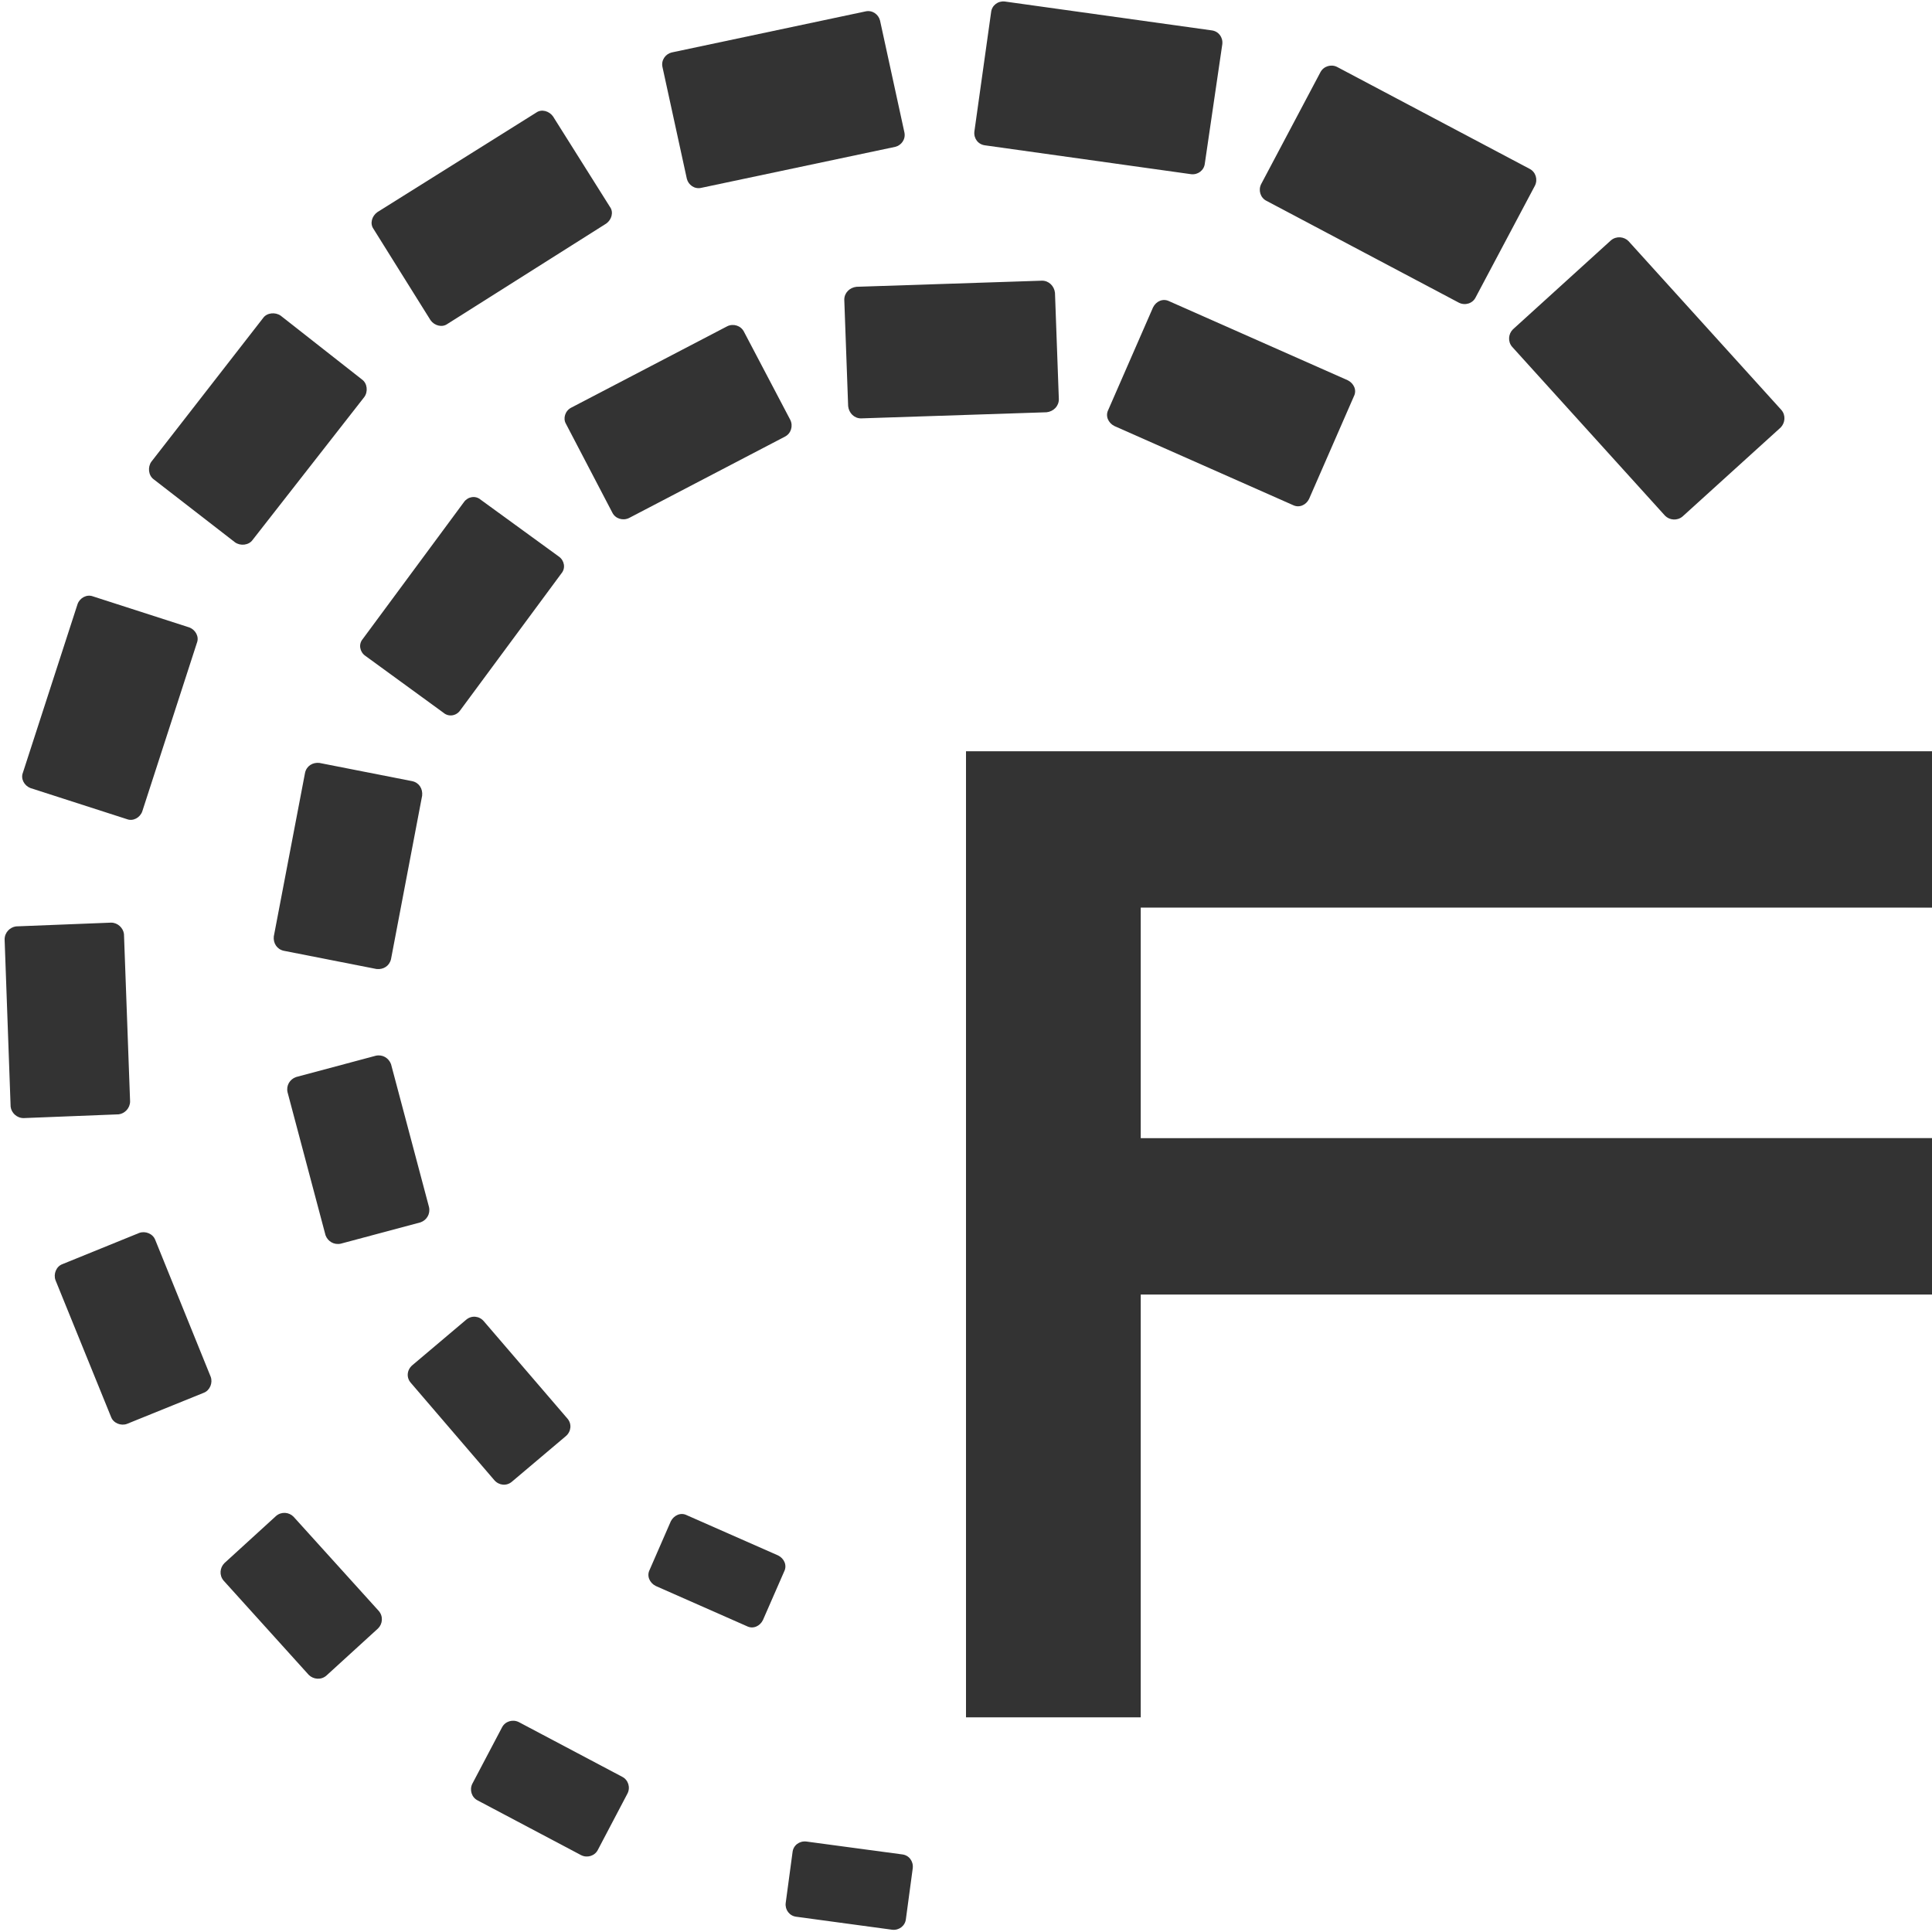
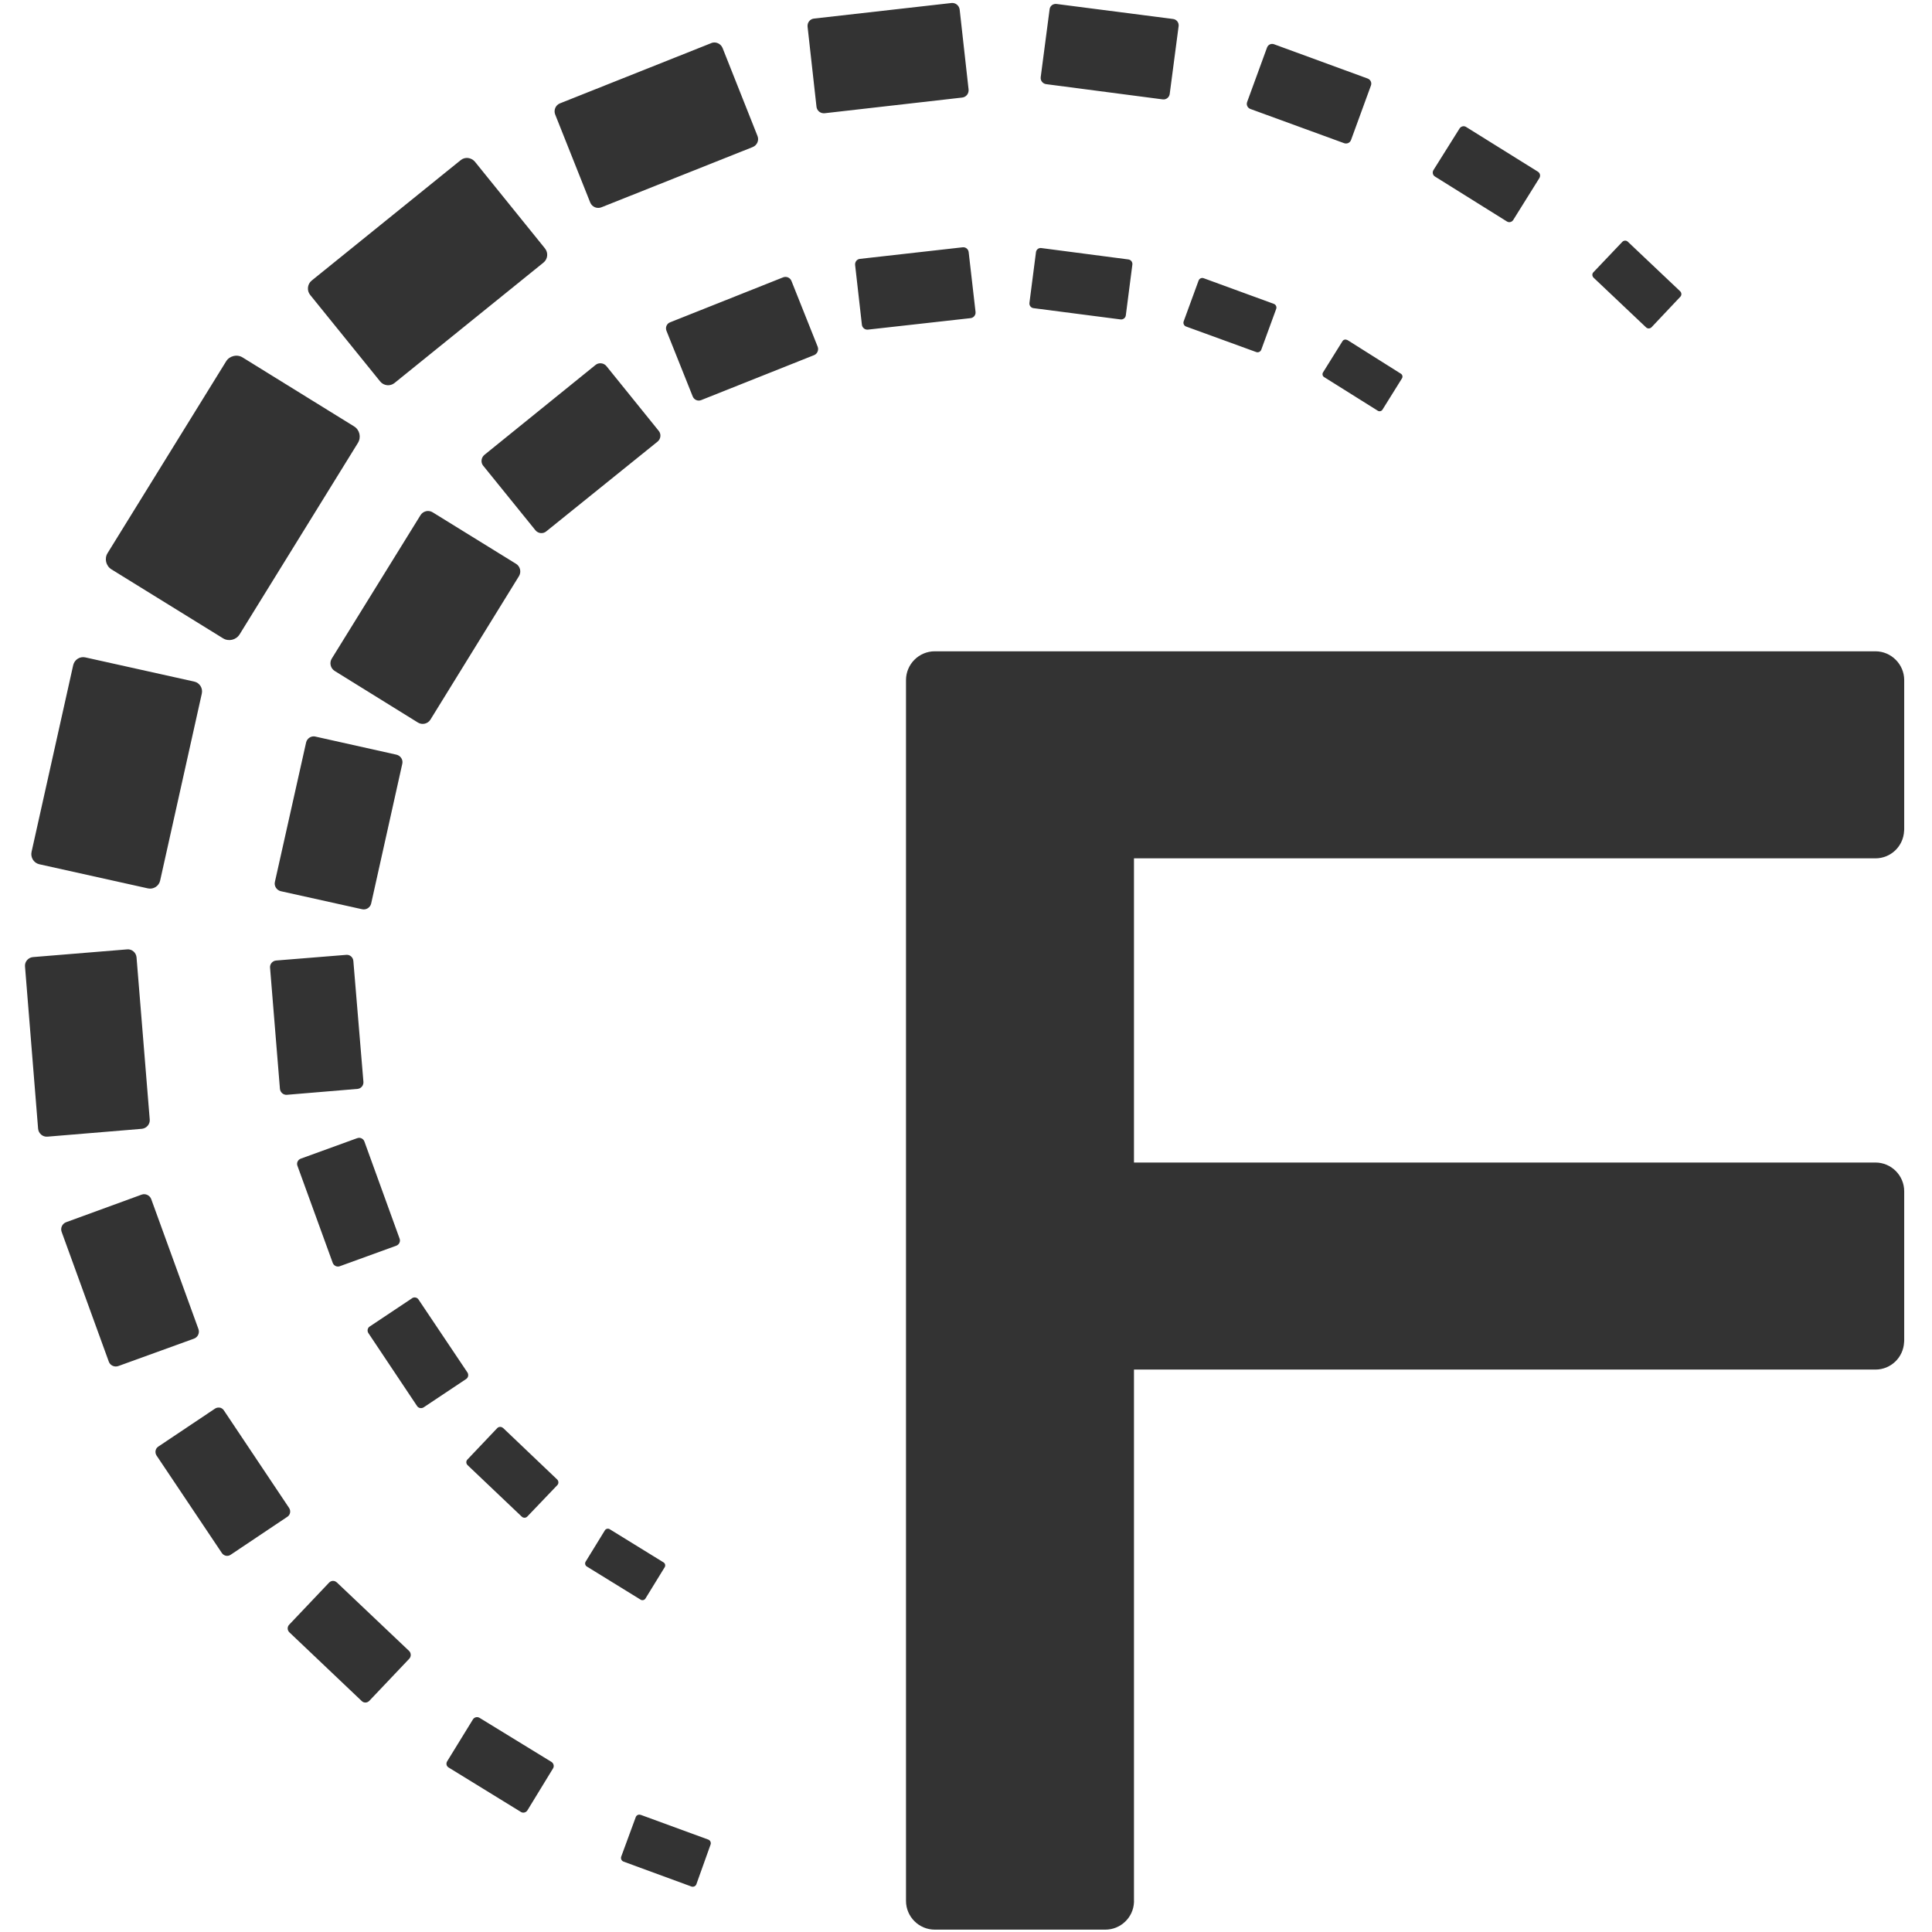
- <svg xmlns="http://www.w3.org/2000/svg" xmlns:xlink="http://www.w3.org/1999/xlink" width="18px" height="18px" viewBox="0 0 18 18" version="1.1">
-   <defs>
+ <svg xmlns="http://www.w3.org/2000/svg" width="18px" height="18px" viewBox="0 0 18 18" version="1.1" id="svg4280">
+   <defs id="defs4286">
    <polygon id="path-1" points="9.066 7 9 7 9 7.066 9 15.934 9 16 9.066 16 10.554 16 10.628 16 10.628 15.934 10.628 12.061 17.934 12.061 18 12.061 18 11.995 18 10.67 18 10.604 17.934 10.604 10.628 10.604 10.628 8.456 17.934 8.456 18 8.456 18 8.391 18 7.066 18 7 17.934 7" />
    <filter x="-11.1%" y="-11.1%" width="122.2%" height="122.2%" filterUnits="objectBoundingBox" id="filter-2">
-       <feGaussianBlur stdDeviation="0.5" in="SourceAlpha" result="shadowBlurInner1" />
-       <feOffset dx="0" dy="1" in="shadowBlurInner1" result="shadowOffsetInner1" />
-       <feComposite in="shadowOffsetInner1" in2="SourceAlpha" operator="arithmetic" k2="-1" k3="1" result="shadowInnerInner1" />
-       <feColorMatrix values="0 0 0 0 0   0 0 0 0 0   0 0 0 0 0  0 0 0 0.5 0" type="matrix" in="shadowInnerInner1" />
+       <feGaussianBlur stdDeviation="0.5" in="SourceAlpha" result="shadowBlurInner1" id="feGaussianBlur4290" />
+       <feOffset dx="0" dy="1" in="shadowBlurInner1" result="shadowOffsetInner1" id="feOffset4292" />
+       <feComposite in="shadowOffsetInner1" in2="SourceAlpha" operator="arithmetic" k2="-1" k3="1" result="shadowInnerInner1" id="feComposite4294" />
+       <feColorMatrix values="0 0 0 0 0   0 0 0 0 0   0 0 0 0 0  0 0 0 0.5 0" type="matrix" in="shadowInnerInner1" id="feColorMatrix4296" />
    </filter>
  </defs>
-   <g id="Page-1" stroke="none" stroke-width="1" fill="none" fill-rule="evenodd" opacity="0.8">
-     <g id="Alt-1" transform="translate(-1276, -798)" fill-rule="nonzero">
-       <g id="F_Neg" transform="translate(1276, 798)">
-         <g id="Shape">
-           <use fill="#000000" xlink:href="#path-1" />
-           <use fill="black" fill-opacity="1" filter="url(#filter-2)" xlink:href="#path-1" />
-         </g>
-         <g id="Group" fill="#000000">
-           <path d="M11.225,1.524 C11.218,1.587 11.161,1.63 11.098,1.623 L9.177,1.354 C9.113,1.346 9.071,1.29 9.078,1.226 L9.234,0.113 C9.241,0.05 9.298,0.007 9.361,0.014 L11.289,0.283 C11.353,0.291 11.395,0.347 11.388,0.411 L11.225,1.524 Z" id="Shape" />
-           <path d="M13.748,2.771 C13.72,2.828 13.649,2.849 13.592,2.82 L11.799,1.871 C11.743,1.843 11.721,1.772 11.75,1.715 L12.302,0.673 C12.331,0.617 12.402,0.595 12.458,0.624 L14.251,1.573 C14.308,1.602 14.329,1.672 14.301,1.729 L13.748,2.771 Z" id="Shape" />
-           <path d="M15.676,4.812 C15.626,4.854 15.555,4.847 15.513,4.805 L14.088,3.231 C14.046,3.182 14.053,3.111 14.095,3.069 L15.009,2.239 C15.059,2.197 15.13,2.204 15.172,2.246 L16.597,3.82 C16.639,3.869 16.632,3.94 16.59,3.983 L15.676,4.812 Z" id="Shape" />
-           <path d="M3.373,3.536 C3.423,3.572 3.43,3.65 3.394,3.699 L2.353,5.031 C2.317,5.081 2.239,5.088 2.19,5.053 L1.431,4.465 C1.382,4.429 1.375,4.351 1.41,4.302 L2.452,2.962 C2.487,2.913 2.565,2.906 2.615,2.941 L3.373,3.536 Z" id="Shape" />
-           <path d="M7.363,3.912 C7.391,3.969 7.37,4.039 7.313,4.068 L5.861,4.826 C5.804,4.854 5.733,4.833 5.705,4.776 L5.272,3.947 C5.244,3.898 5.265,3.827 5.322,3.798 L6.775,3.04 C6.831,3.012 6.902,3.033 6.931,3.09 L7.363,3.912 Z" id="Shape" />
-           <path d="M5.209,5.187 C5.258,5.223 5.272,5.294 5.23,5.343 L4.287,6.619 C4.252,6.669 4.181,6.683 4.131,6.64 L3.402,6.109 C3.352,6.073 3.338,6.002 3.38,5.953 L4.323,4.677 C4.358,4.628 4.429,4.613 4.479,4.656 L5.209,5.187 Z" id="Shape" />
-           <path d="M3.841,7.278 C3.905,7.292 3.94,7.349 3.933,7.413 L3.643,8.936 C3.628,9 3.572,9.035 3.508,9.028 L2.643,8.858 C2.58,8.844 2.544,8.787 2.551,8.724 L2.842,7.2 C2.856,7.136 2.913,7.101 2.976,7.108 L3.841,7.278 Z" id="Shape" />
-           <path d="M3.501,9.836 C3.565,9.822 3.621,9.857 3.643,9.914 L3.997,11.246 C4.011,11.31 3.976,11.367 3.919,11.388 L3.175,11.587 C3.111,11.601 3.054,11.565 3.033,11.509 L2.679,10.176 C2.665,10.113 2.7,10.056 2.757,10.035 L3.501,9.836 Z" id="Shape" />
-           <path d="M4.344,12.295 C4.394,12.253 4.465,12.26 4.507,12.309 L5.287,13.217 C5.329,13.266 5.322,13.337 5.272,13.38 L4.769,13.805 C4.72,13.847 4.649,13.84 4.606,13.791 L3.827,12.883 C3.784,12.834 3.791,12.763 3.841,12.72 L4.344,12.295 Z" id="Shape" />
-           <path d="M6.25,14.173 C6.279,14.117 6.343,14.088 6.399,14.117 L7.25,14.492 C7.306,14.52 7.335,14.584 7.306,14.641 L7.108,15.094 C7.08,15.151 7.016,15.18 6.959,15.151 L6.109,14.776 C6.052,14.747 6.024,14.683 6.052,14.627 L6.25,14.173 Z" id="Shape" />
-           <path d="M5.683,1.928 C5.719,1.977 5.698,2.048 5.648,2.083 L4.167,3.019 C4.117,3.054 4.046,3.033 4.011,2.983 L3.48,2.133 C3.444,2.083 3.465,2.013 3.515,1.977 L4.996,1.049 C5.046,1.013 5.117,1.035 5.152,1.084 L5.683,1.928 Z" id="Shape" />
-           <path d="M12.196,4.649 C12.168,4.706 12.104,4.734 12.047,4.706 L10.382,3.969 C10.325,3.94 10.297,3.876 10.325,3.82 L10.743,2.863 C10.772,2.806 10.835,2.778 10.892,2.806 L12.557,3.543 C12.614,3.572 12.643,3.635 12.614,3.692 L12.196,4.649 Z" id="Shape" />
-           <path d="M9.865,3.72 C9.865,3.784 9.815,3.834 9.751,3.841 L8.022,3.898 C7.958,3.898 7.909,3.848 7.902,3.784 L7.866,2.792 C7.866,2.728 7.916,2.679 7.98,2.672 L9.709,2.615 C9.772,2.615 9.822,2.665 9.829,2.728 L9.865,3.72 Z" id="Shape" />
-           <path d="M8.426,1.233 C8.44,1.297 8.398,1.354 8.341,1.368 L6.534,1.75 C6.47,1.765 6.413,1.722 6.399,1.665 L6.172,0.624 C6.158,0.56 6.201,0.503 6.257,0.489 L8.065,0.106 C8.128,0.092 8.185,0.135 8.199,0.191 L8.426,1.233 Z" id="Shape" />
-           <path d="M1.297,11.487 C1.354,11.466 1.424,11.494 1.446,11.551 L1.963,12.827 C1.984,12.883 1.956,12.954 1.899,12.976 L1.183,13.266 C1.127,13.287 1.056,13.259 1.035,13.202 L0.517,11.927 C0.496,11.87 0.524,11.799 0.581,11.778 L1.297,11.487 Z" id="Shape" />
-           <path d="M1.035,8.596 C1.098,8.596 1.148,8.646 1.155,8.702 L1.212,10.261 C1.212,10.325 1.162,10.375 1.106,10.382 L0.22,10.417 C0.156,10.417 0.106,10.368 0.099,10.311 L0.043,8.752 C0.043,8.688 0.092,8.639 0.149,8.631 L1.035,8.596 Z" id="Shape" />
-           <path d="M1.765,5.846 C1.821,5.868 1.857,5.931 1.835,5.988 L1.325,7.561 C1.304,7.618 1.24,7.654 1.183,7.632 L0.283,7.342 C0.227,7.32 0.191,7.257 0.213,7.2 L0.723,5.627 C0.744,5.57 0.808,5.535 0.865,5.556 L1.765,5.846 Z" id="Shape" />
-           <path d="M7.384,17.256 C7.391,17.192 7.448,17.15 7.512,17.157 L8.405,17.277 C8.469,17.284 8.511,17.341 8.504,17.405 L8.44,17.88 C8.433,17.943 8.376,17.986 8.313,17.979 L7.42,17.858 C7.356,17.851 7.313,17.794 7.32,17.731 L7.384,17.256 Z" id="Shape" />
-           <path d="M4.677,16.094 C4.706,16.037 4.776,16.016 4.833,16.044 L5.797,16.554 C5.854,16.583 5.875,16.654 5.846,16.71 L5.57,17.235 C5.542,17.291 5.471,17.313 5.414,17.284 L4.45,16.774 C4.394,16.746 4.372,16.675 4.401,16.618 L4.677,16.094 Z" id="Shape" />
-           <path d="M2.572,14.124 C2.622,14.081 2.693,14.088 2.735,14.131 L3.529,15.009 C3.572,15.059 3.565,15.13 3.522,15.172 L3.04,15.612 C2.991,15.654 2.92,15.647 2.877,15.605 L2.083,14.726 C2.041,14.676 2.048,14.606 2.091,14.563 L2.572,14.124 Z" id="Shape" />
-         </g>
-       </g>
-     </g>
-   </g>
+   <path style="fill:#333333;fill-opacity:1;fill-rule:nonzero;stroke:none" d="m 8.865,0.028 -1.281,0.145 c -0.038,0.004 -0.064,0.038 -0.06,0.076 l 0.083,0.745 c 0.004,0.038 0.038,0.065 0.076,0.061 L 8.964,0.909 c 0.038,-0.004 0.064,-0.038 0.06,-0.076 L 8.941,0.089 C 8.936,0.052 8.903,0.024 8.865,0.028 Z m 0.979,0.009 C 9.812,0.033 9.783,0.054 9.779,0.086 l -0.083,0.633 c -0.004,0.032 0.019,0.061 0.051,0.065 L 10.833,0.926 c 0.032,0.004 0.061,-0.019 0.065,-0.051 l 0.083,-0.632 c 0.004,-0.032 -0.019,-0.062 -0.051,-0.066 L 9.844,0.037 Z m -3.218,0.365 -1.409,0.561 c -0.041,0.016 -0.061,0.064 -0.044,0.105 l 0.326,0.819 c 0.017,0.041 0.064,0.061 0.105,0.044 L 7.013,1.37 c 0.041,-0.017 0.061,-0.063 0.044,-0.104 L 6.732,0.447 c -0.017,-0.041 -0.064,-0.062 -0.105,-0.046 z m 5.243,0.01 c -0.026,-0.009 -0.054,0.004 -0.064,0.03 l -0.186,0.509 c -0.009,0.026 0.004,0.054 0.03,0.064 l 0.874,0.319 c 0.026,0.009 0.054,-0.003 0.064,-0.029 l 0.186,-0.509 c 0.009,-0.026 -0.004,-0.054 -0.03,-0.064 L 11.869,0.412 Z m 1.789,0.77 c -0.02,-0.012 -0.046,-0.005 -0.059,0.014 l -0.244,0.389 c -0.012,0.02 -0.007,0.046 0.013,0.059 l 0.671,0.419 c 0.02,0.013 0.046,0.007 0.059,-0.013 l 0.244,-0.391 c 0.012,-0.02 0.007,-0.046 -0.013,-0.059 L 13.658,1.182 Z M 4.361,1.472 c -0.024,-0.003 -0.05,0.004 -0.07,0.021 L 2.904,2.614 c -0.041,0.033 -0.047,0.094 -0.014,0.134 l 0.652,0.806 c 0.033,0.041 0.094,0.047 0.134,0.014 l 1.387,-1.121 c 0.041,-0.033 0.047,-0.092 0.014,-0.133 L 4.425,1.507 C 4.408,1.487 4.385,1.475 4.361,1.472 Z M 15.166,2.252 c -0.014,-0.014 -0.037,-0.013 -0.051,0.001 l -0.27,0.284 c -0.014,0.014 -0.012,0.037 0.003,0.051 l 0.488,0.462 c 0.014,0.014 0.037,0.013 0.051,-0.001 l 0.268,-0.284 c 0.014,-0.014 0.013,-0.037 -0.001,-0.051 L 15.166,2.252 Z M 8.969,2.304 8.011,2.412 c -0.028,0.003 -0.047,0.029 -0.044,0.057 l 0.063,0.556 c 0.003,0.028 0.028,0.049 0.056,0.046 l 0.957,-0.107 c 0.028,-0.003 0.049,-0.029 0.046,-0.057 L 9.025,2.35 C 9.022,2.321 8.997,2.301 8.969,2.304 Z m 0.732,0.007 c -0.024,-0.003 -0.046,0.014 -0.049,0.038 l -0.061,0.473 c -0.003,0.024 0.014,0.046 0.038,0.049 l 0.811,0.105 c 0.024,0.003 0.046,-0.014 0.049,-0.038 l 0.061,-0.473 c 0.003,-0.024 -0.014,-0.045 -0.038,-0.048 L 9.701,2.311 Z M 7.296,2.584 6.243,3.003 c -0.031,0.012 -0.046,0.047 -0.034,0.078 l 0.245,0.613 c 0.013,0.031 0.047,0.046 0.078,0.034 L 7.584,3.309 C 7.615,3.297 7.63,3.261 7.618,3.23 L 7.374,2.618 c -0.012,-0.031 -0.047,-0.046 -0.078,-0.034 z m 3.918,0.008 c -0.019,-0.007 -0.04,0.003 -0.047,0.022 l -0.139,0.38 c -0.007,0.019 0.003,0.041 0.022,0.048 l 0.654,0.238 c 0.019,0.007 0.04,-0.003 0.047,-0.022 l 0.139,-0.38 c 0.007,-0.019 -0.003,-0.04 -0.022,-0.047 L 11.214,2.592 Z m 1.337,0.576 c -0.015,-0.009 -0.034,-0.004 -0.043,0.01 l -0.182,0.292 c -0.009,0.015 -0.004,0.034 0.01,0.043 l 0.501,0.314 c 0.015,0.009 0.034,0.004 0.043,-0.01 l 0.182,-0.292 c 0.009,-0.015 0.004,-0.034 -0.01,-0.043 L 12.552,3.167 Z M 2.176,3.317 c -0.028,0.007 -0.053,0.023 -0.069,0.049 L 1.003,5.152 C 0.97,5.204 0.987,5.273 1.039,5.305 l 1.039,0.642 c 0.052,0.032 0.121,0.016 0.154,-0.036 L 3.335,4.126 C 3.367,4.073 3.351,4.004 3.298,3.972 L 2.26,3.33 c -0.026,-0.016 -0.057,-0.02 -0.085,-0.013 z m 3.426,0.068 c -0.018,-0.002 -0.037,0.002 -0.052,0.014 l -1.037,0.839 c -0.03,0.025 -0.036,0.07 -0.012,0.1 l 0.488,0.603 c 0.025,0.03 0.07,0.035 0.1,0.01 L 6.127,4.114 c 0.03,-0.025 0.035,-0.07 0.01,-0.1 L 5.65,3.411 c -0.012,-0.015 -0.03,-0.024 -0.048,-0.026 z m -1.633,1.378 c -0.021,0.005 -0.04,0.018 -0.052,0.038 l -0.826,1.335 c -0.024,0.039 -0.012,0.09 0.027,0.115 l 0.776,0.481 c 0.039,0.024 0.092,0.012 0.116,-0.027 L 4.835,5.368 c 0.024,-0.039 0.012,-0.091 -0.027,-0.115 L 4.031,4.773 c -0.02,-0.012 -0.042,-0.015 -0.063,-0.01 z m 4.74,1.305 c -0.148,0 -0.268,0.121 -0.268,0.268 l 0,11.374 c 0,0.148 0.121,0.268 0.268,0.268 l 1.589,0 c 0.143,0 0.261,-0.113 0.267,-0.255 8.67e-4,-0.004 0,-0.009 0,-0.013 l 0,-4.95 6.908,0 c 0.144,0 0.26,-0.113 0.267,-0.255 8.01e-4,-0.004 0.001,-0.009 0.001,-0.013 l 0,-1.393 c 0,-0.148 -0.121,-0.268 -0.268,-0.268 l -6.908,0 0,-2.834 6.908,0 c 0.143,0 0.26,-0.112 0.267,-0.255 6.67e-4,-0.004 0.001,-0.009 0.001,-0.013 l 0,-1.393 c 0,-0.147 -0.121,-0.268 -0.268,-0.268 l -8.764,0 z M 0.796,6.125 C 0.744,6.113 0.694,6.146 0.682,6.197 L 0.294,7.937 c -0.011,0.051 0.02,0.103 0.072,0.115 L 1.379,8.277 c 0.051,0.011 0.102,-0.022 0.113,-0.073 L 1.88,6.463 C 1.892,6.412 1.86,6.361 1.809,6.35 L 0.796,6.125 Z m 2.141,0.737 c -0.038,-0.008 -0.076,0.017 -0.085,0.055 L 2.561,8.217 c -0.009,0.038 0.017,0.077 0.055,0.086 l 0.757,0.168 c 0.038,0.009 0.076,-0.015 0.085,-0.053 L 3.748,7.116 c 0.009,-0.038 -0.016,-0.076 -0.055,-0.085 L 2.936,6.862 Z m -1.751,1.983 -0.879,0.072 c -0.044,0.004 -0.078,0.043 -0.074,0.087 l 0.122,1.512 c 0.004,0.044 0.043,0.078 0.087,0.074 l 0.879,-0.073 c 0.044,-0.004 0.078,-0.043 0.074,-0.087 L 1.272,8.919 c -0.004,-0.044 -0.043,-0.078 -0.087,-0.074 z m 2.042,0.051 -0.656,0.053 c -0.033,0.003 -0.059,0.033 -0.056,0.066 l 0.092,1.129 c 0.003,0.033 0.032,0.059 0.065,0.056 l 0.658,-0.055 c 0.033,-0.003 0.057,-0.032 0.055,-0.065 L 3.292,8.952 c -0.003,-0.033 -0.032,-0.059 -0.065,-0.056 z M 3.328,10.604 2.802,10.795 c -0.027,0.01 -0.041,0.04 -0.031,0.066 l 0.329,0.905 c 0.01,0.027 0.04,0.041 0.066,0.031 l 0.526,-0.191 c 0.027,-0.01 0.041,-0.04 0.031,-0.066 L 3.395,10.635 c -0.01,-0.027 -0.04,-0.041 -0.066,-0.031 z m -2.008,0.526 -0.704,0.257 c -0.035,0.013 -0.055,0.053 -0.042,0.089 l 0.44,1.211 c 0.013,0.035 0.053,0.053 0.089,0.04 l 0.704,-0.255 c 0.036,-0.013 0.055,-0.053 0.042,-0.089 l -0.44,-1.211 c -0.013,-0.035 -0.053,-0.055 -0.089,-0.042 z m 2.52,0.965 -0.396,0.264 c -0.02,0.013 -0.025,0.041 -0.012,0.061 l 0.454,0.68 c 0.013,0.02 0.041,0.025 0.061,0.012 l 0.396,-0.264 c 0.02,-0.013 0.025,-0.041 0.012,-0.061 l -0.456,-0.68 c -0.013,-0.02 -0.04,-0.025 -0.06,-0.012 z m -1.793,1.02 c -0.015,-0.003 -0.031,2.05e-4 -0.044,0.009 l -0.529,0.354 c -0.027,0.018 -0.033,0.055 -0.016,0.082 l 0.609,0.909 c 0.018,0.027 0.054,0.035 0.081,0.017 l 0.53,-0.355 c 0.027,-0.018 0.033,-0.054 0.016,-0.081 L 2.085,13.139 c -0.009,-0.013 -0.023,-0.022 -0.038,-0.025 z m 2.639,0.189 c -0.015,-0.014 -0.039,-0.013 -0.053,0.001 l -0.279,0.294 c -0.014,0.015 -0.012,0.038 0.003,0.052 l 0.504,0.479 c 0.015,0.014 0.038,0.014 0.052,-0.001 L 5.193,13.836 c 0.014,-0.015 0.012,-0.039 -0.003,-0.053 L 4.686,13.303 Z m 0.994,0.943 c -0.015,-0.009 -0.035,-0.004 -0.044,0.01 l -0.18,0.293 c -0.009,0.015 -0.004,0.035 0.01,0.044 l 0.503,0.31 c 0.015,0.009 0.035,0.004 0.044,-0.01 l 0.18,-0.293 c 0.009,-0.015 0.004,-0.035 -0.01,-0.044 l -0.503,-0.31 z m -2.544,0.495 c -0.02,-0.019 -0.051,-0.017 -0.07,0.003 l -0.372,0.392 c -0.019,0.02 -0.018,0.051 0.001,0.07 l 0.676,0.642 c 0.02,0.019 0.051,0.017 0.07,-0.003 l 0.372,-0.392 c 0.019,-0.02 0.018,-0.053 -0.001,-0.072 l -0.676,-0.641 z m 1.33,1.262 c -0.02,-0.012 -0.046,-0.005 -0.059,0.014 l -0.241,0.392 c -0.012,0.02 -0.007,0.045 0.013,0.057 l 0.675,0.415 c 0.02,0.012 0.046,0.005 0.059,-0.014 L 5.153,16.475 c 0.012,-0.02 0.005,-0.046 -0.014,-0.059 L 4.465,16.003 Z m 1.503,0.905 c -0.019,-0.007 -0.039,0.002 -0.046,0.021 l -0.135,0.367 c -0.007,0.018 0.002,0.04 0.021,0.047 l 0.632,0.232 c 0.019,0.007 0.04,-0.002 0.047,-0.021 L 6.62,17.186 c 0.007,-0.018 -0.002,-0.04 -0.021,-0.047 L 5.968,16.908 Z" id="path4175-2" />
</svg>
